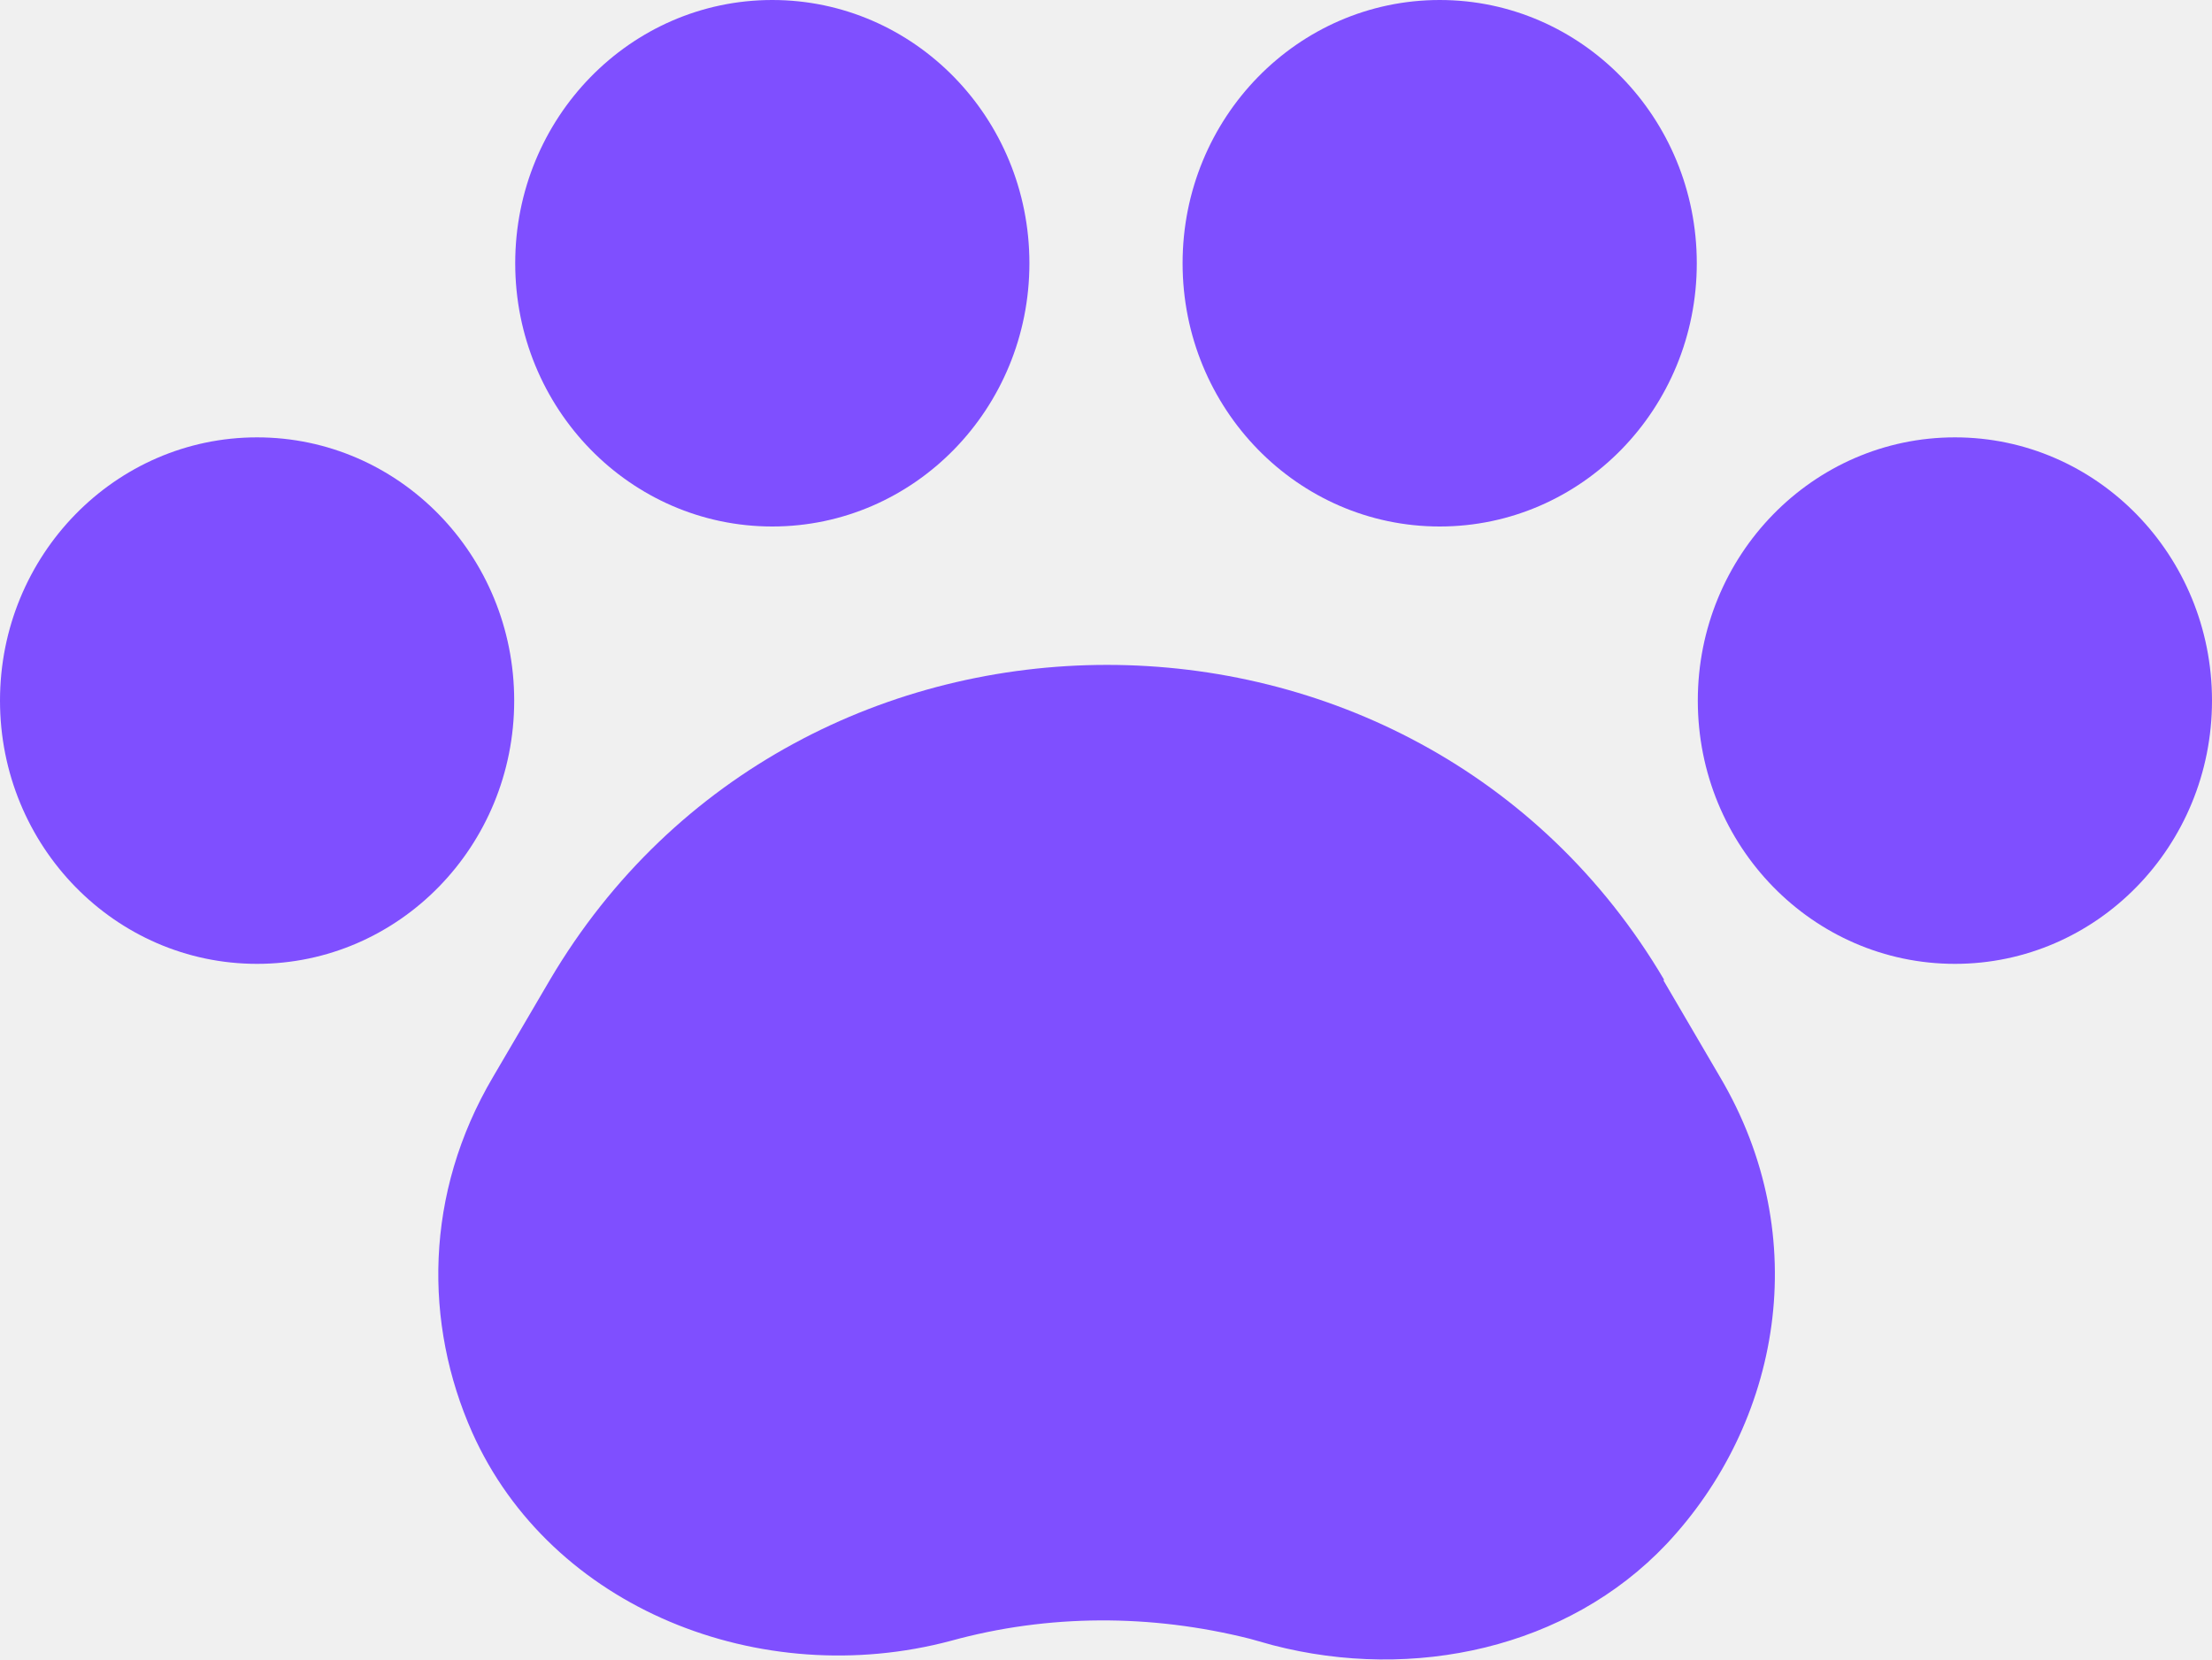
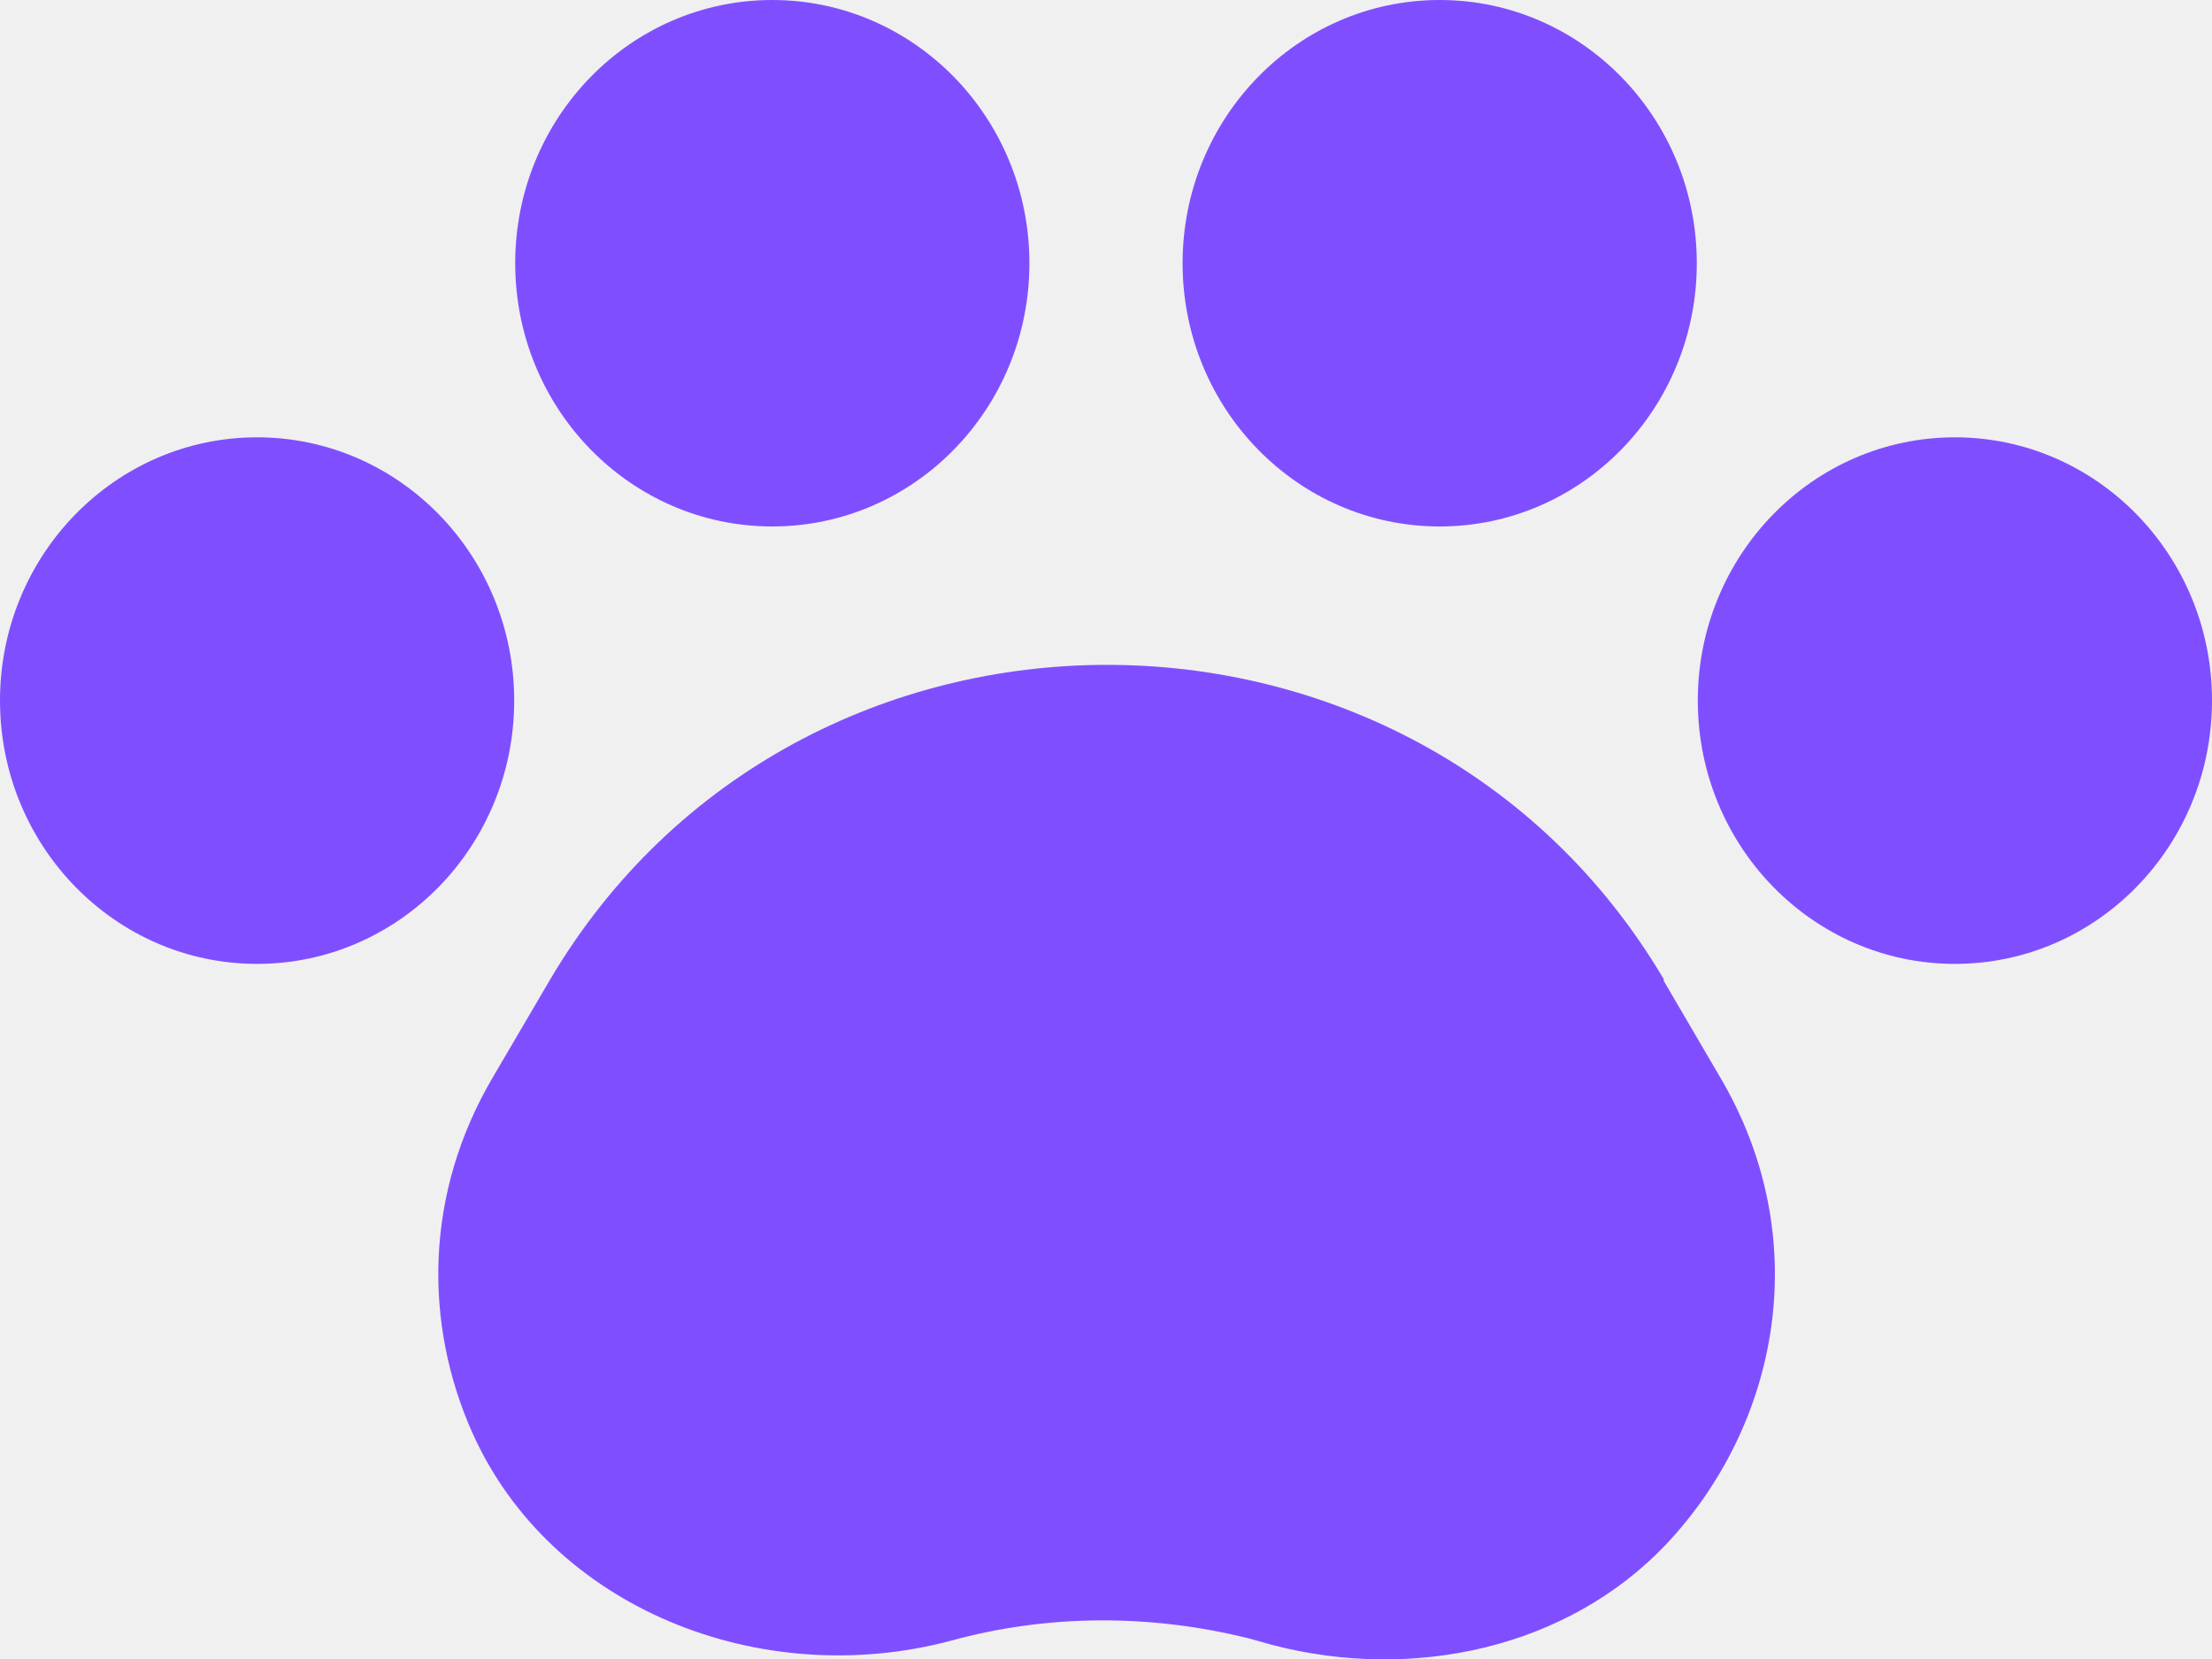
- <svg xmlns="http://www.w3.org/2000/svg" preserveAspectRatio="none" width="100%" height="100%" overflow="visible" style="display: block;" viewBox="0 0 24 18.004" fill="none">
-   <g id="Group">
-     <g id="Group_2">
-       <path id="Vector" d="M2.789 10.457C4.33 10.457 5.579 9.179 5.579 7.601C5.579 6.024 4.33 4.745 2.789 4.745C1.249 4.745 0 6.024 0 7.601C0 9.179 1.249 10.457 2.789 10.457Z" fill="#7F4FFF" />
-       <path id="Vector_2" d="M21.211 10.457C22.751 10.457 24 9.179 24 7.601C24 6.024 22.751 4.745 21.211 4.745C19.67 4.745 18.421 6.024 18.421 7.601C18.421 9.179 19.67 10.457 21.211 10.457Z" fill="#7F4FFF" />
-     </g>
-     <g id="Group_3">
-       <path id="Vector_3" d="M8.379 5.712C9.92 5.712 11.169 4.434 11.169 2.856C11.169 1.279 9.92 0 8.379 0C6.839 0 5.59 1.279 5.59 2.856C5.59 4.434 6.839 5.712 8.379 5.712Z" fill="#7F4FFF" />
-       <path id="Vector_4" d="M15.621 5.712C17.161 5.712 18.41 4.434 18.41 2.856C18.41 1.279 17.161 0 15.621 0C14.08 0 12.831 1.279 12.831 2.856C12.831 4.434 14.08 5.712 15.621 5.712Z" fill="#7F4FFF" />
-     </g>
-     <path id="Vector_5" d="M18.046 10.632L18.66 11.681C19.696 13.43 19.309 15.447 18.08 16.753C17.009 17.883 15.336 18.245 13.81 17.849L13.56 17.779C12.489 17.51 11.374 17.51 10.315 17.802C8.254 18.35 5.977 17.452 5.123 15.54C4.6 14.363 4.6 12.952 5.351 11.681L5.966 10.632C8.653 6.074 15.37 6.074 18.057 10.632H18.046Z" fill="#7F4FFF" />
+ <svg xmlns="http://www.w3.org/2000/svg" width="24" height="18" viewBox="0 0 24 18" fill="none">
+   <g clip-path="url(#clip0_1142_56)">
+     <path d="M2.789 10.458C4.33 10.458 5.579 9.179 5.579 7.601C5.579 6.024 4.33 4.745 2.789 4.745C1.249 4.745 0 6.024 0 7.601C0 9.179 1.249 10.458 2.789 10.458Z" fill="#7F4FFF" />
+     <path d="M21.21 10.458C22.751 10.458 24 9.179 24 7.601C24 6.024 22.751 4.745 21.21 4.745C19.67 4.745 18.421 6.024 18.421 7.601C18.421 9.179 19.67 10.458 21.21 10.458Z" fill="#7F4FFF" />
+     <path d="M8.379 5.712C9.92 5.712 11.169 4.434 11.169 2.856C11.169 1.279 9.92 0 8.379 0C6.839 0 5.59 1.279 5.59 2.856C5.59 4.434 6.839 5.712 8.379 5.712Z" fill="#7F4FFF" />
+     <path d="M15.62 5.712C17.161 5.712 18.41 4.434 18.41 2.856C18.41 1.279 17.161 0 15.62 0C14.08 0 12.831 1.279 12.831 2.856C12.831 4.434 14.08 5.712 15.62 5.712Z" fill="#7F4FFF" />
+     <path d="M18.046 10.633L18.66 11.682C19.696 13.431 19.309 15.447 18.08 16.753C17.009 17.884 15.336 18.245 13.81 17.849L13.56 17.779C12.489 17.511 11.374 17.511 10.315 17.802C8.254 18.35 5.977 17.453 5.123 15.541C4.6 14.363 4.6 12.953 5.351 11.682L5.966 10.633C8.653 6.074 15.37 6.074 18.057 10.633H18.046Z" fill="#7F4FFF" />
  </g>
+   <defs>
+     <clipPath id="clip0_1142_56">
+       <rect width="24" height="18" fill="white" />
+     </clipPath>
+   </defs>
</svg>
